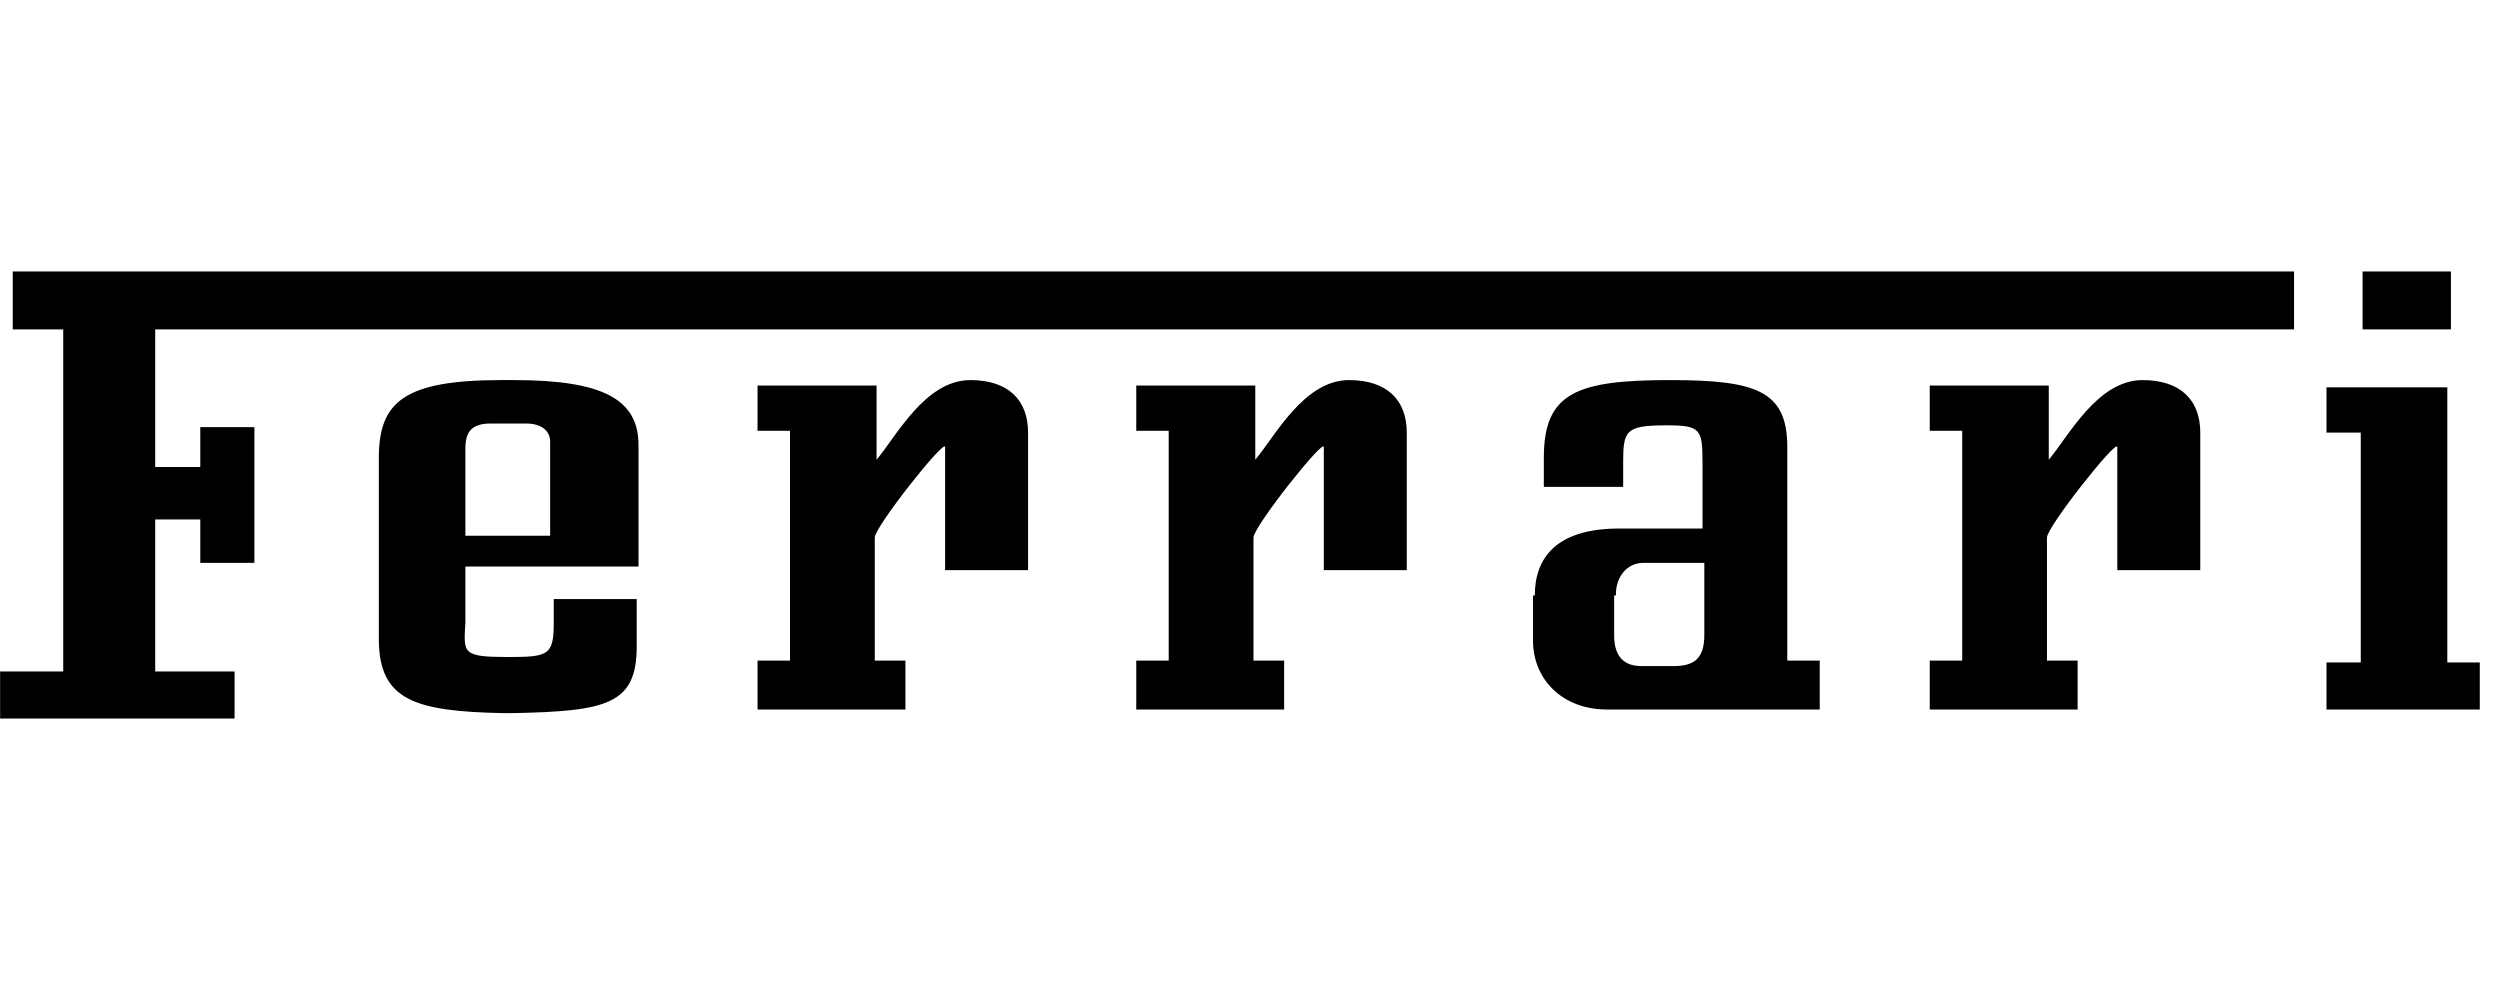
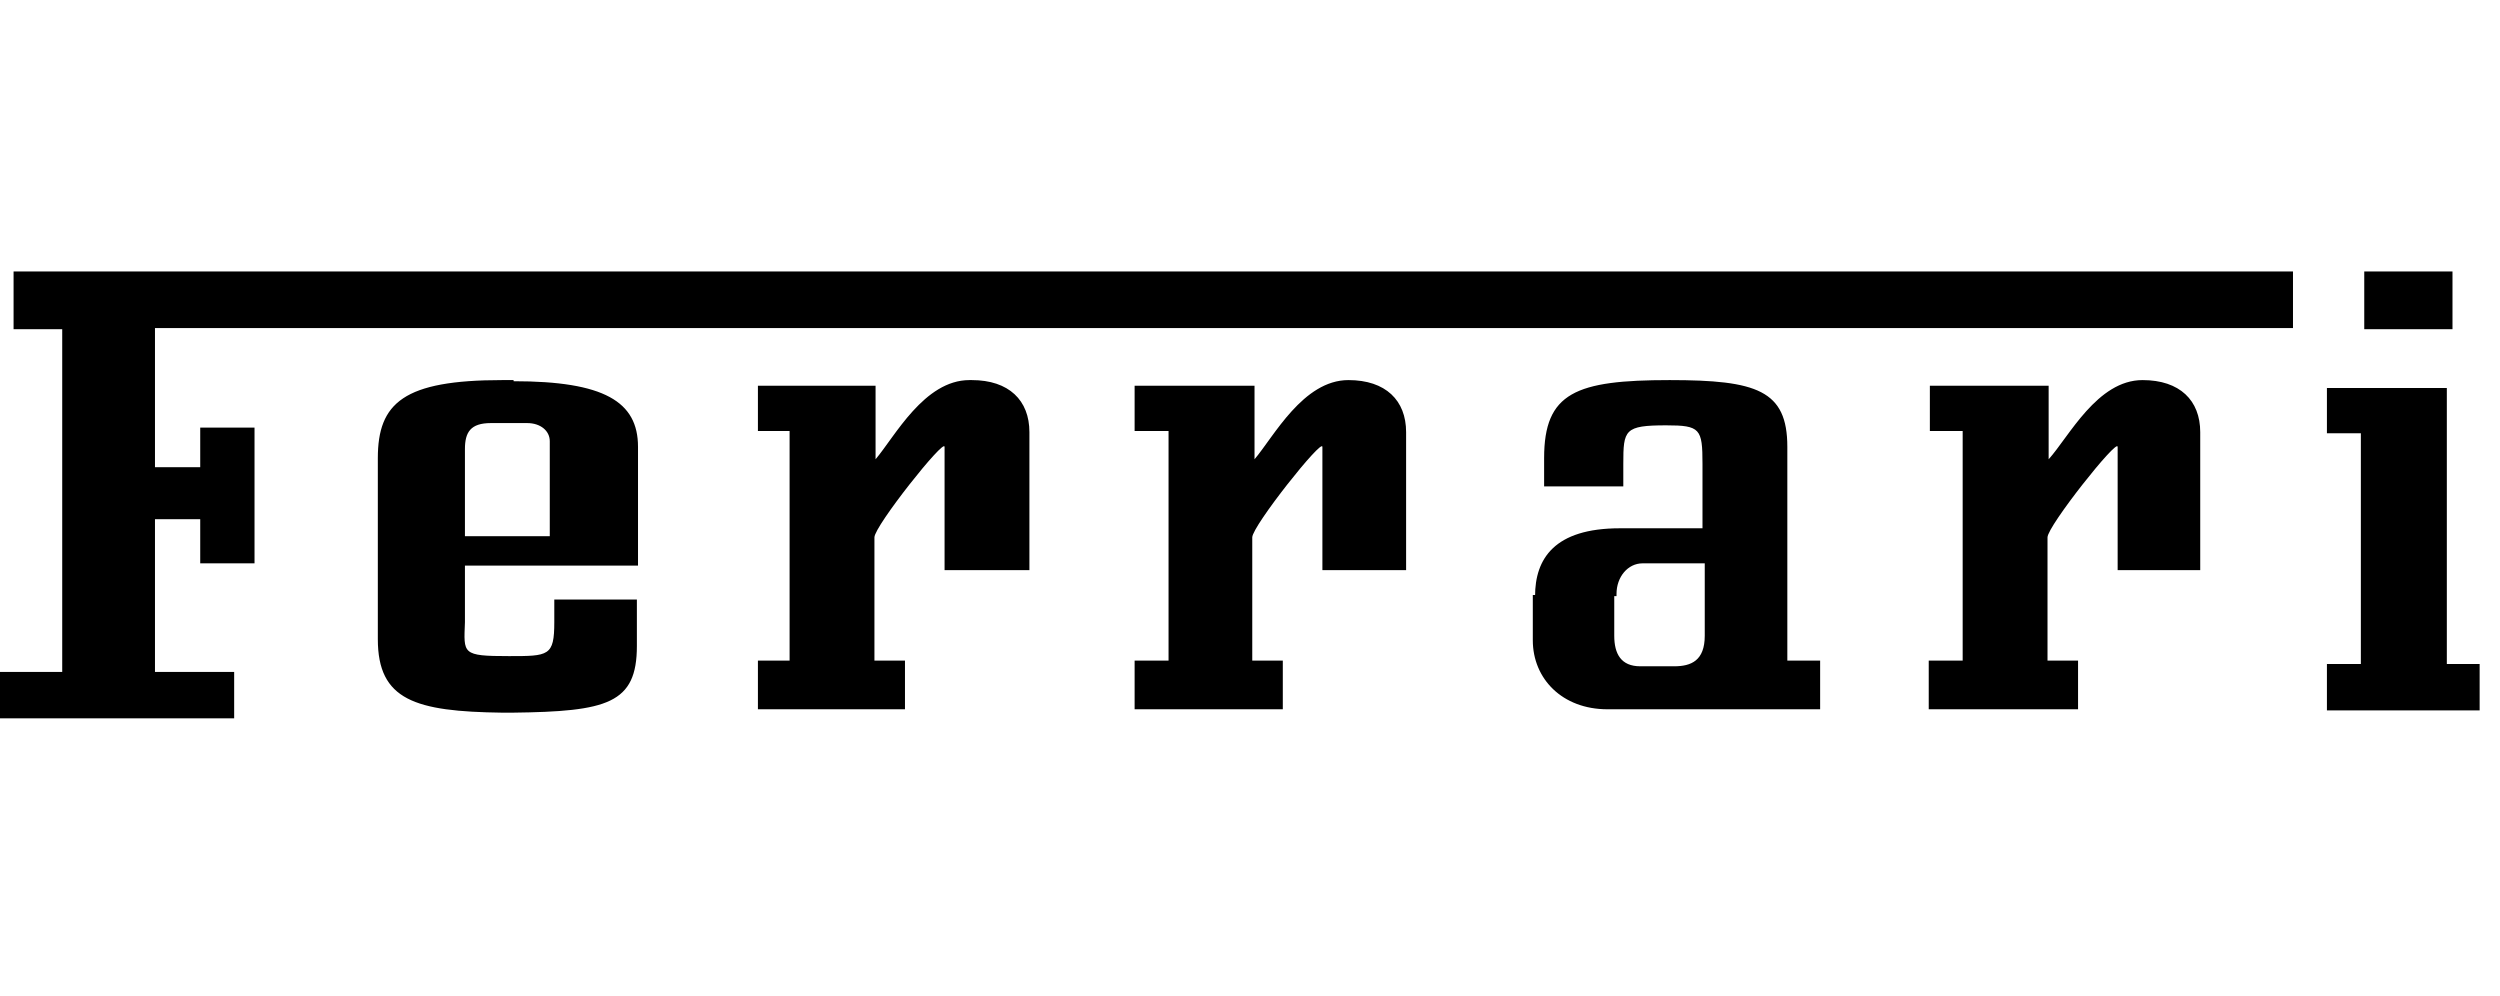
<svg xmlns="http://www.w3.org/2000/svg" viewBox="0 0 221 88">
-   <path d="M157.996 55.52v-16c0-4.96-2.711-5.92-10.363-5.92-8.29 0-11.159 1.12-11.159 6.88v2.56h7.014v-2.08c0-2.88.16-3.36 3.826-3.36 3.029 0 3.189.32 3.189 3.36v5.76h-7.334c-5.739 0-7.492 2.72-7.492 5.92h7.174v-.16c0-1.44.956-2.72 2.391-2.72h5.42v6.4c0 2.24-1.116 2.72-2.71 2.72h-2.87c-1.753 0-2.391-1.12-2.391-2.72v-3.52h-7.174v4c0 3.36 2.551 6.08 6.536 6.08h18.812V58.4h-2.869v-2.88zm58.347 3.04V34.24h-10.681v4h3.029v20.32h-3.029v4.16h13.551v-4.16h-2.87zM189.401 33.6c-3.985 0-6.536 4.96-8.29 7.04v-6.56H170.59v4h2.869V58.4h-2.869v4.32h13.072V58.4h-2.71V47.52c0-.96 6.217-8.8 6.217-8V50.4h7.334V38.24c0-2.88-1.754-4.64-5.102-4.64zM48.633 47.36H41.14v-7.68c0-1.44.479-2.24 2.232-2.24h3.189c1.275 0 2.072.64 2.072 1.6v8.32zM45.445 33.6h-1.116c-8.609 0-10.84 1.92-10.84 6.88v16c0 5.44 3.188 6.4 11 6.56h.796c8.45-.16 11-.8 11-5.92v-4.16h-7.333v2.08c0 2.88-.478 3.04-3.985 3.04-4.145 0-3.986-.32-3.827-3.04v-4.96h15.305V39.36c0-4-3.03-5.76-11-5.76zm163.406-4.48h7.811V24h-7.811v5.12zm-207.725 0H5.59v30.24H.01v4.16h20.725v-4.16H13.72V45.92h3.986v3.84h4.782v-12h-4.782v3.52H13.72V29.12h189.073V24H1.126v5.12zm84.652 4.48c-3.985 0-6.536 4.96-8.29 7.04v-6.56H66.966v4h2.87V58.4h-2.87v4.32H80.04V58.4h-2.71V47.52c0-.96 6.217-8.8 6.217-8V50.4h7.334V38.24c0-2.88-1.754-4.64-5.102-4.64zm33.478 0c-3.985 0-6.536 4.96-8.289 7.04v-6.56h-10.522v4h2.869V58.4h-2.869v4.32h13.072V58.4h-2.71V47.52c0-.96 6.217-8.8 6.217-8V50.4h7.334V38.24c0-2.88-1.754-4.64-5.102-4.64z" />
+   <path d="M158 55.5v-16c0-5-2.7-5.9-10.4-5.9-8.3 0-11.1 1.1-11.1 6.9V43h7v-2c0-3 .1-3.4 3.8-3.4 3 0 3.2.3 3.2 3.4v5.7h-7.3c-5.8 0-7.5 2.7-7.5 6h7.2v-.2c0-1.5 1-2.7 2.3-2.7h5.5v6.4c0 2.2-1.2 2.7-2.7 2.7h-3c-1.7 0-2.3-1.1-2.3-2.7v-3.6h-7.2v4c0 3.4 2.6 6.1 6.6 6.1h18.8v-4.3H158v-2.9zm58.3 3V34.3h-10.6v4h3v20.4h-3v4.1h13.5v-4.1h-2.9zm-26.9-24.9c-4 0-6.5 5-8.3 7v-6.5h-10.5v4h2.9v20.3h-3v4.3h13.2v-4.3H181V47.5c0-1 6.2-8.8 6.2-8v10.9h7.3V38.2c0-2.8-1.8-4.6-5.1-4.6zM48.6 47.4h-7.5v-7.7c0-1.5.5-2.3 2.3-2.3h3.2c1.2 0 2 .7 2 1.6v8.4zm-3.2-13.8h-1c-8.7 0-11 2-11 6.9v16c0 5.4 3.3 6.4 11 6.5h.9c8.4-.1 11-.8 11-5.9V53H49v2c0 3-.5 3-4 3-4.2 0-4-.2-3.9-3v-5h15.3V39.5c0-4-3-5.8-11-5.8zM209 29.1h7.8V24h-7.8v5.1zM1 29.1h4.5v30.3H0v4.1h20.7v-4.1h-7V45.9h4v3.9h4.8v-12h-4.8v3.5h-4V29h189V24H1.2v5.1zm84.7 4.5c-4 0-6.6 5-8.3 7v-6.5H67v4h2.8v20.3H67v4.3h13v-4.3h-2.7V47.5c0-1 6.2-8.8 6.2-8v10.9H91V38.2c0-2.8-1.8-4.6-5.1-4.6zm33.5 0c-4 0-6.6 5-8.3 7v-6.5h-10.6v4h3v20.3h-3v4.3h13.1v-4.3h-2.7V47.5c0-1 6.2-8.8 6.2-8v10.9h7.4V38.2c0-2.8-1.8-4.6-5.1-4.6z" />
</svg>
